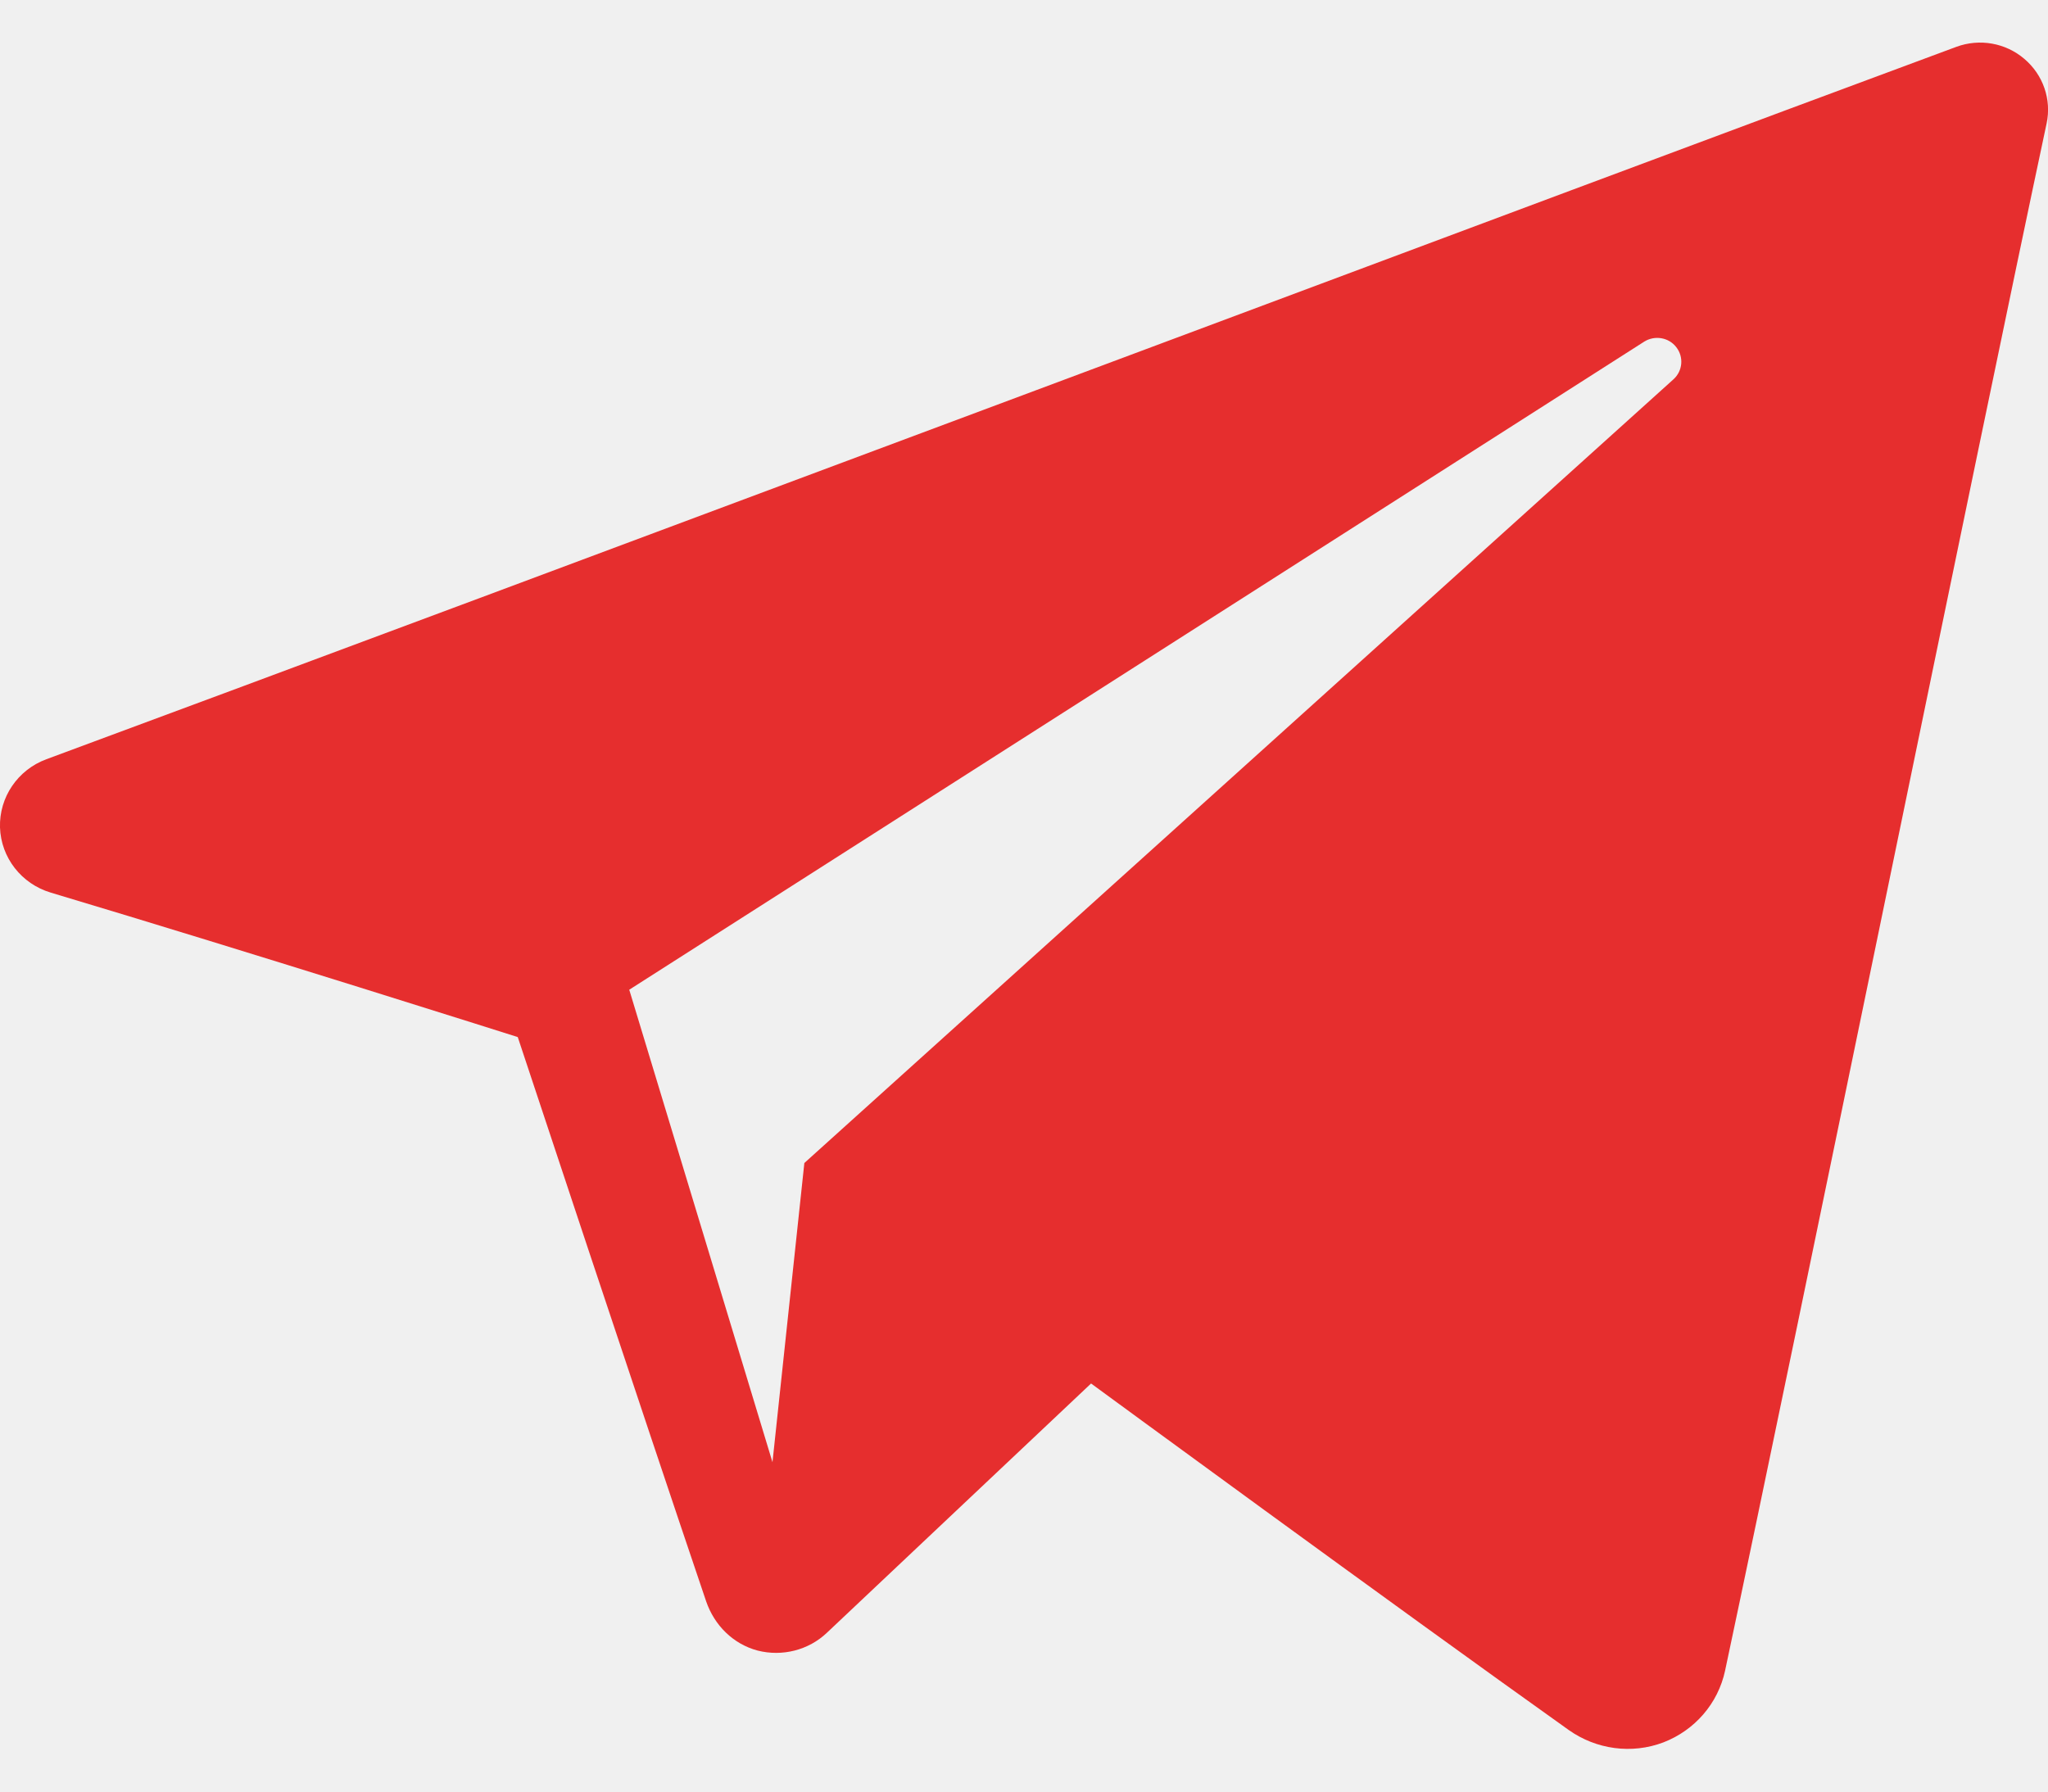
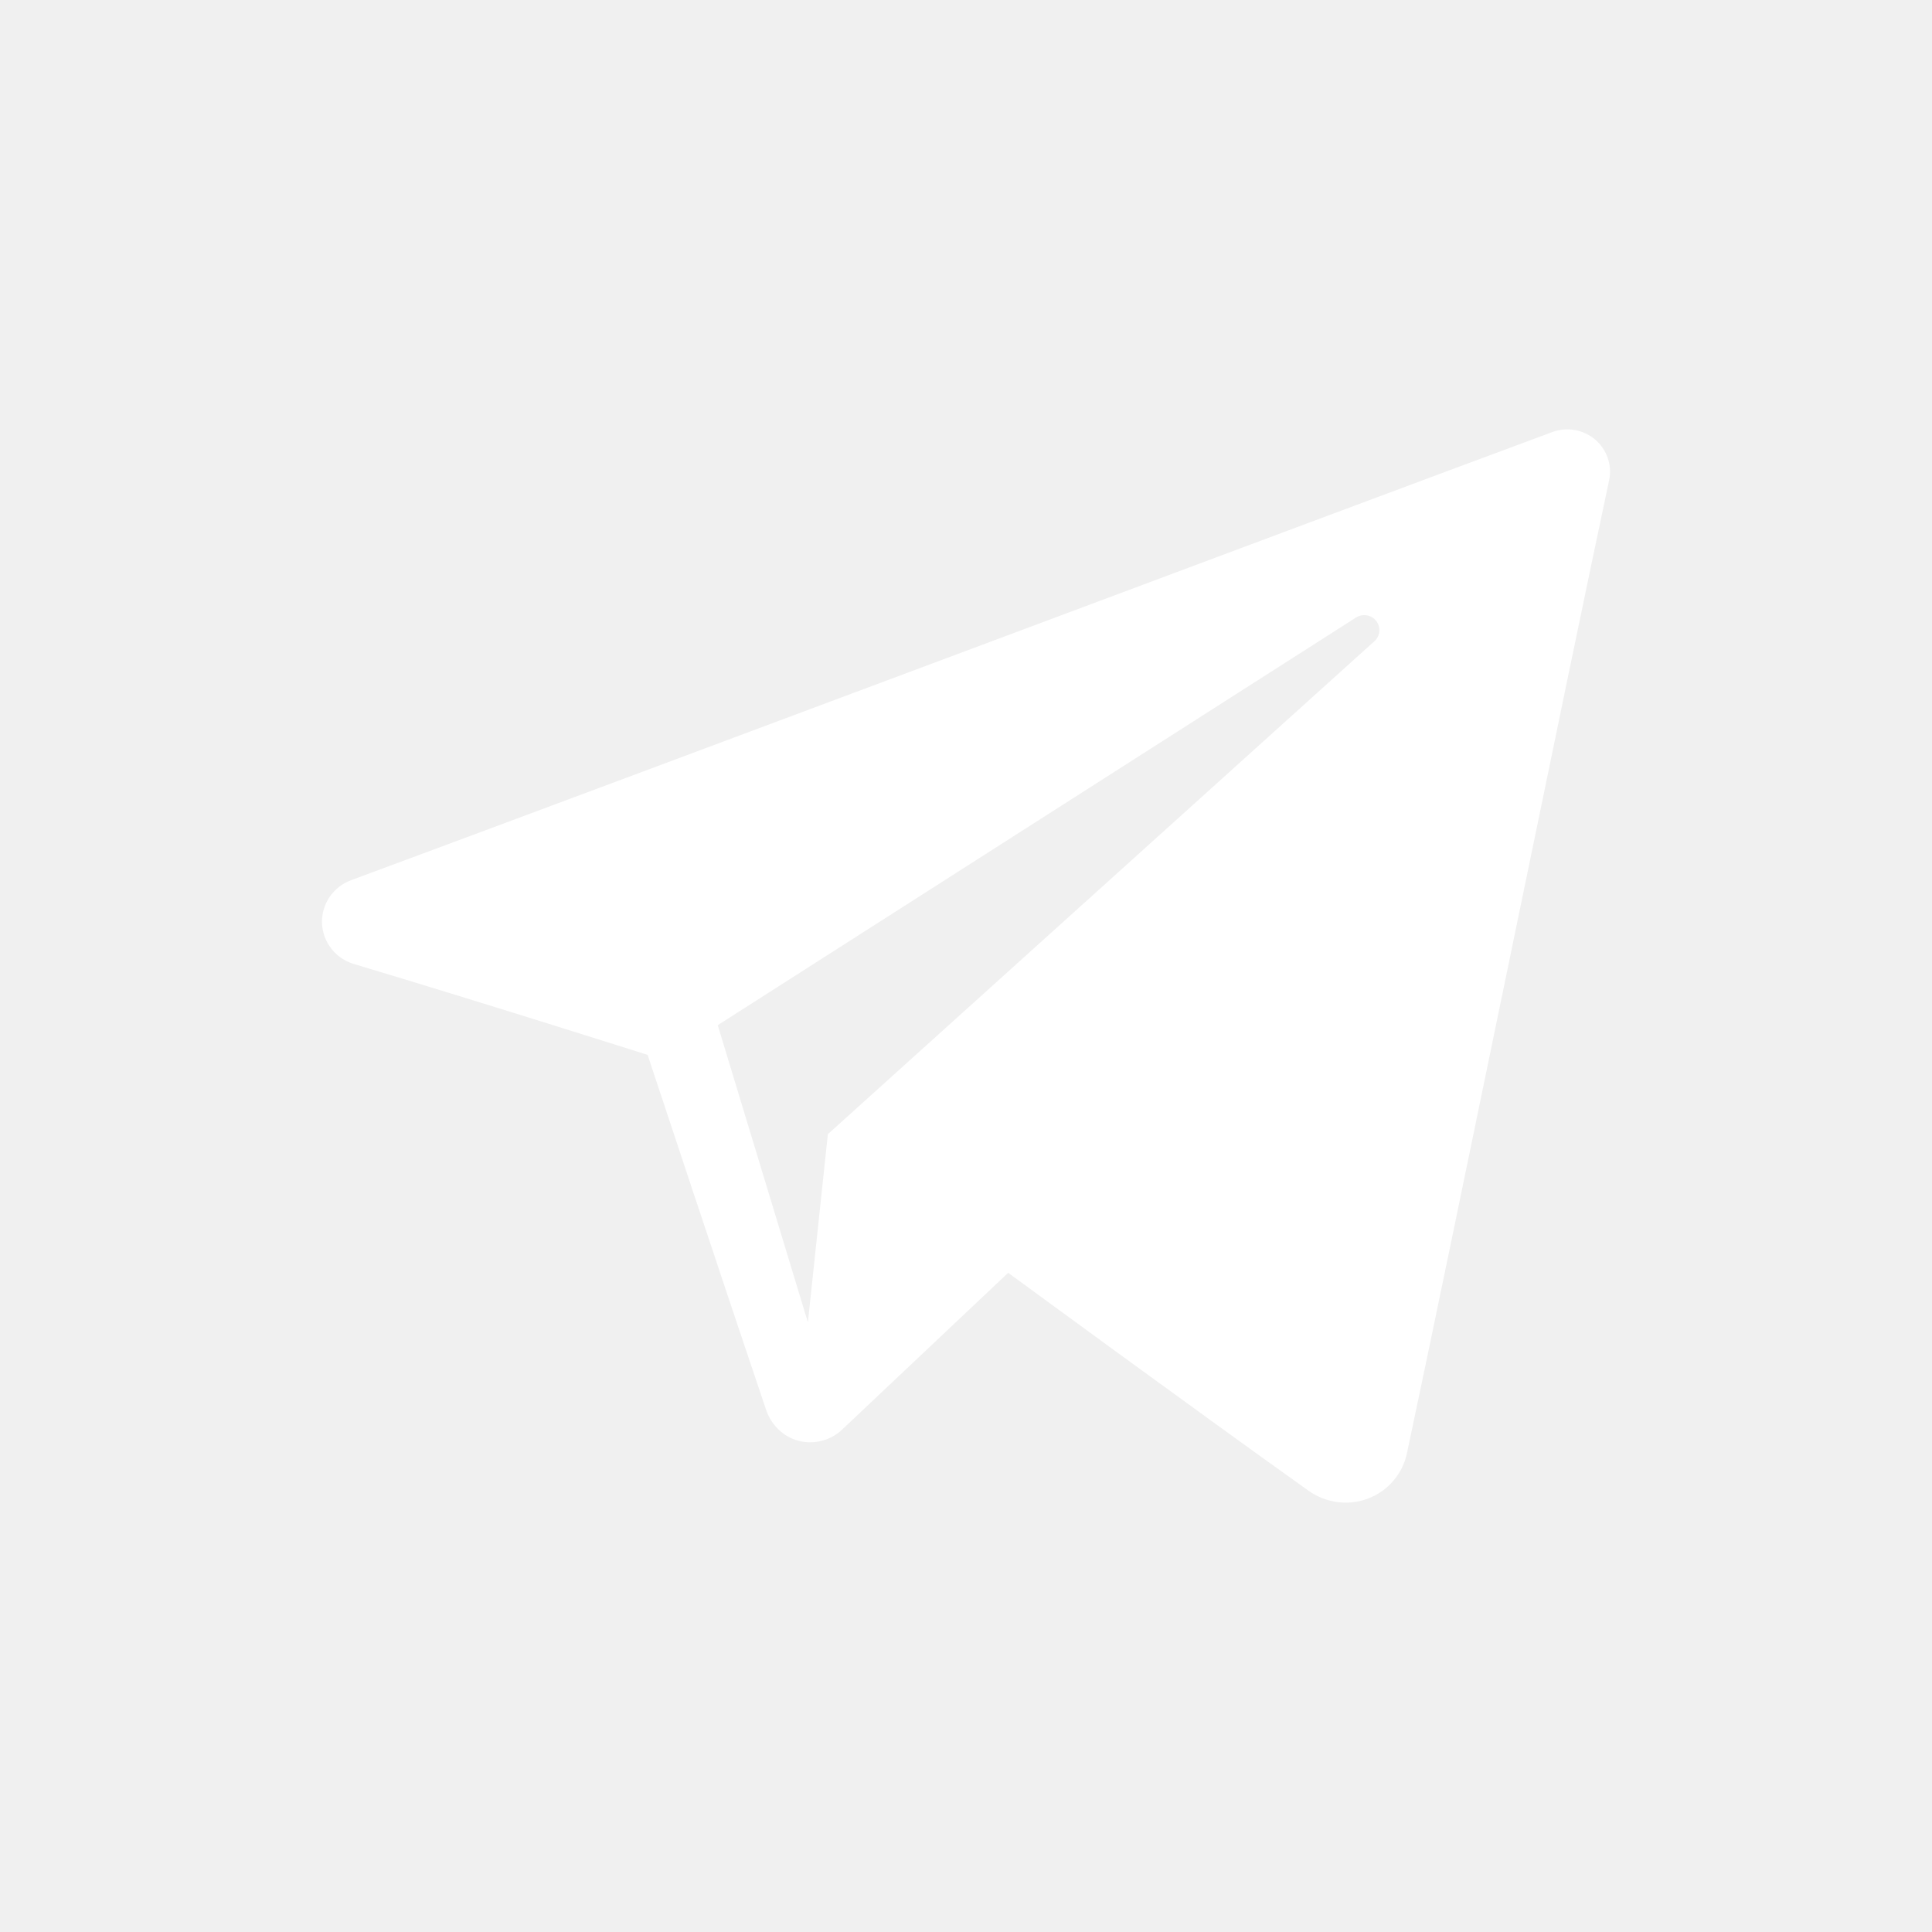
- <svg xmlns="http://www.w3.org/2000/svg" width="16" height="14" viewBox="0 0 16 14" fill="none">
-   <path fill-rule="evenodd" clip-rule="evenodd" d="M12.256 13.519C12.471 13.671 12.747 13.709 12.994 13.616C13.241 13.521 13.422 13.311 13.477 13.056C14.056 10.333 15.461 3.442 15.989 0.965C16.029 0.778 15.962 0.584 15.815 0.46C15.669 0.335 15.465 0.299 15.284 0.366C12.489 1.401 3.88 4.631 0.362 5.933C0.138 6.016 -0.007 6.23 0 6.466C0.008 6.702 0.167 6.906 0.396 6.975C1.974 7.447 4.045 8.104 4.045 8.104C4.045 8.104 5.013 11.027 5.517 12.514C5.581 12.7 5.727 12.847 5.919 12.898C6.111 12.947 6.317 12.895 6.46 12.759C7.271 11.994 8.524 10.811 8.524 10.811C8.524 10.811 10.905 12.557 12.256 13.519ZM4.916 7.734L6.035 11.426L6.284 9.088C6.284 9.088 10.609 5.188 13.074 2.964C13.146 2.899 13.156 2.79 13.096 2.713C13.037 2.636 12.927 2.618 12.845 2.67C9.988 4.495 4.916 7.734 4.916 7.734Z" fill="#E62E2E" />
+ <svg xmlns="http://www.w3.org/2000/svg" width="24" height="24" viewBox="0 0 24 24" fill="none">
+   <path fill-rule="evenodd" clip-rule="evenodd" d="M16.256 18.519C16.471 18.671 16.747 18.709 16.994 18.616C17.241 18.522 17.422 18.311 17.477 18.056C18.056 15.333 19.461 8.442 19.989 5.966C20.029 5.779 19.962 5.585 19.815 5.46C19.669 5.336 19.465 5.3 19.284 5.367C16.489 6.402 7.88 9.632 4.362 10.934C4.138 11.016 3.993 11.231 4 11.466C4.008 11.702 4.167 11.907 4.396 11.975C5.974 12.447 8.045 13.104 8.045 13.104C8.045 13.104 9.013 16.027 9.517 17.514C9.581 17.701 9.727 17.847 9.919 17.898C10.111 17.948 10.317 17.895 10.46 17.76C11.271 16.995 12.524 15.811 12.524 15.811C12.524 15.811 14.905 17.557 16.256 18.519ZM8.916 12.735L10.036 16.427L10.284 14.089C10.284 14.089 14.609 10.188 17.074 7.965C17.146 7.9 17.156 7.79 17.096 7.714C17.037 7.637 16.927 7.619 16.845 7.671C13.988 9.495 8.916 12.735 8.916 12.735Z" fill="white" />
</svg>
